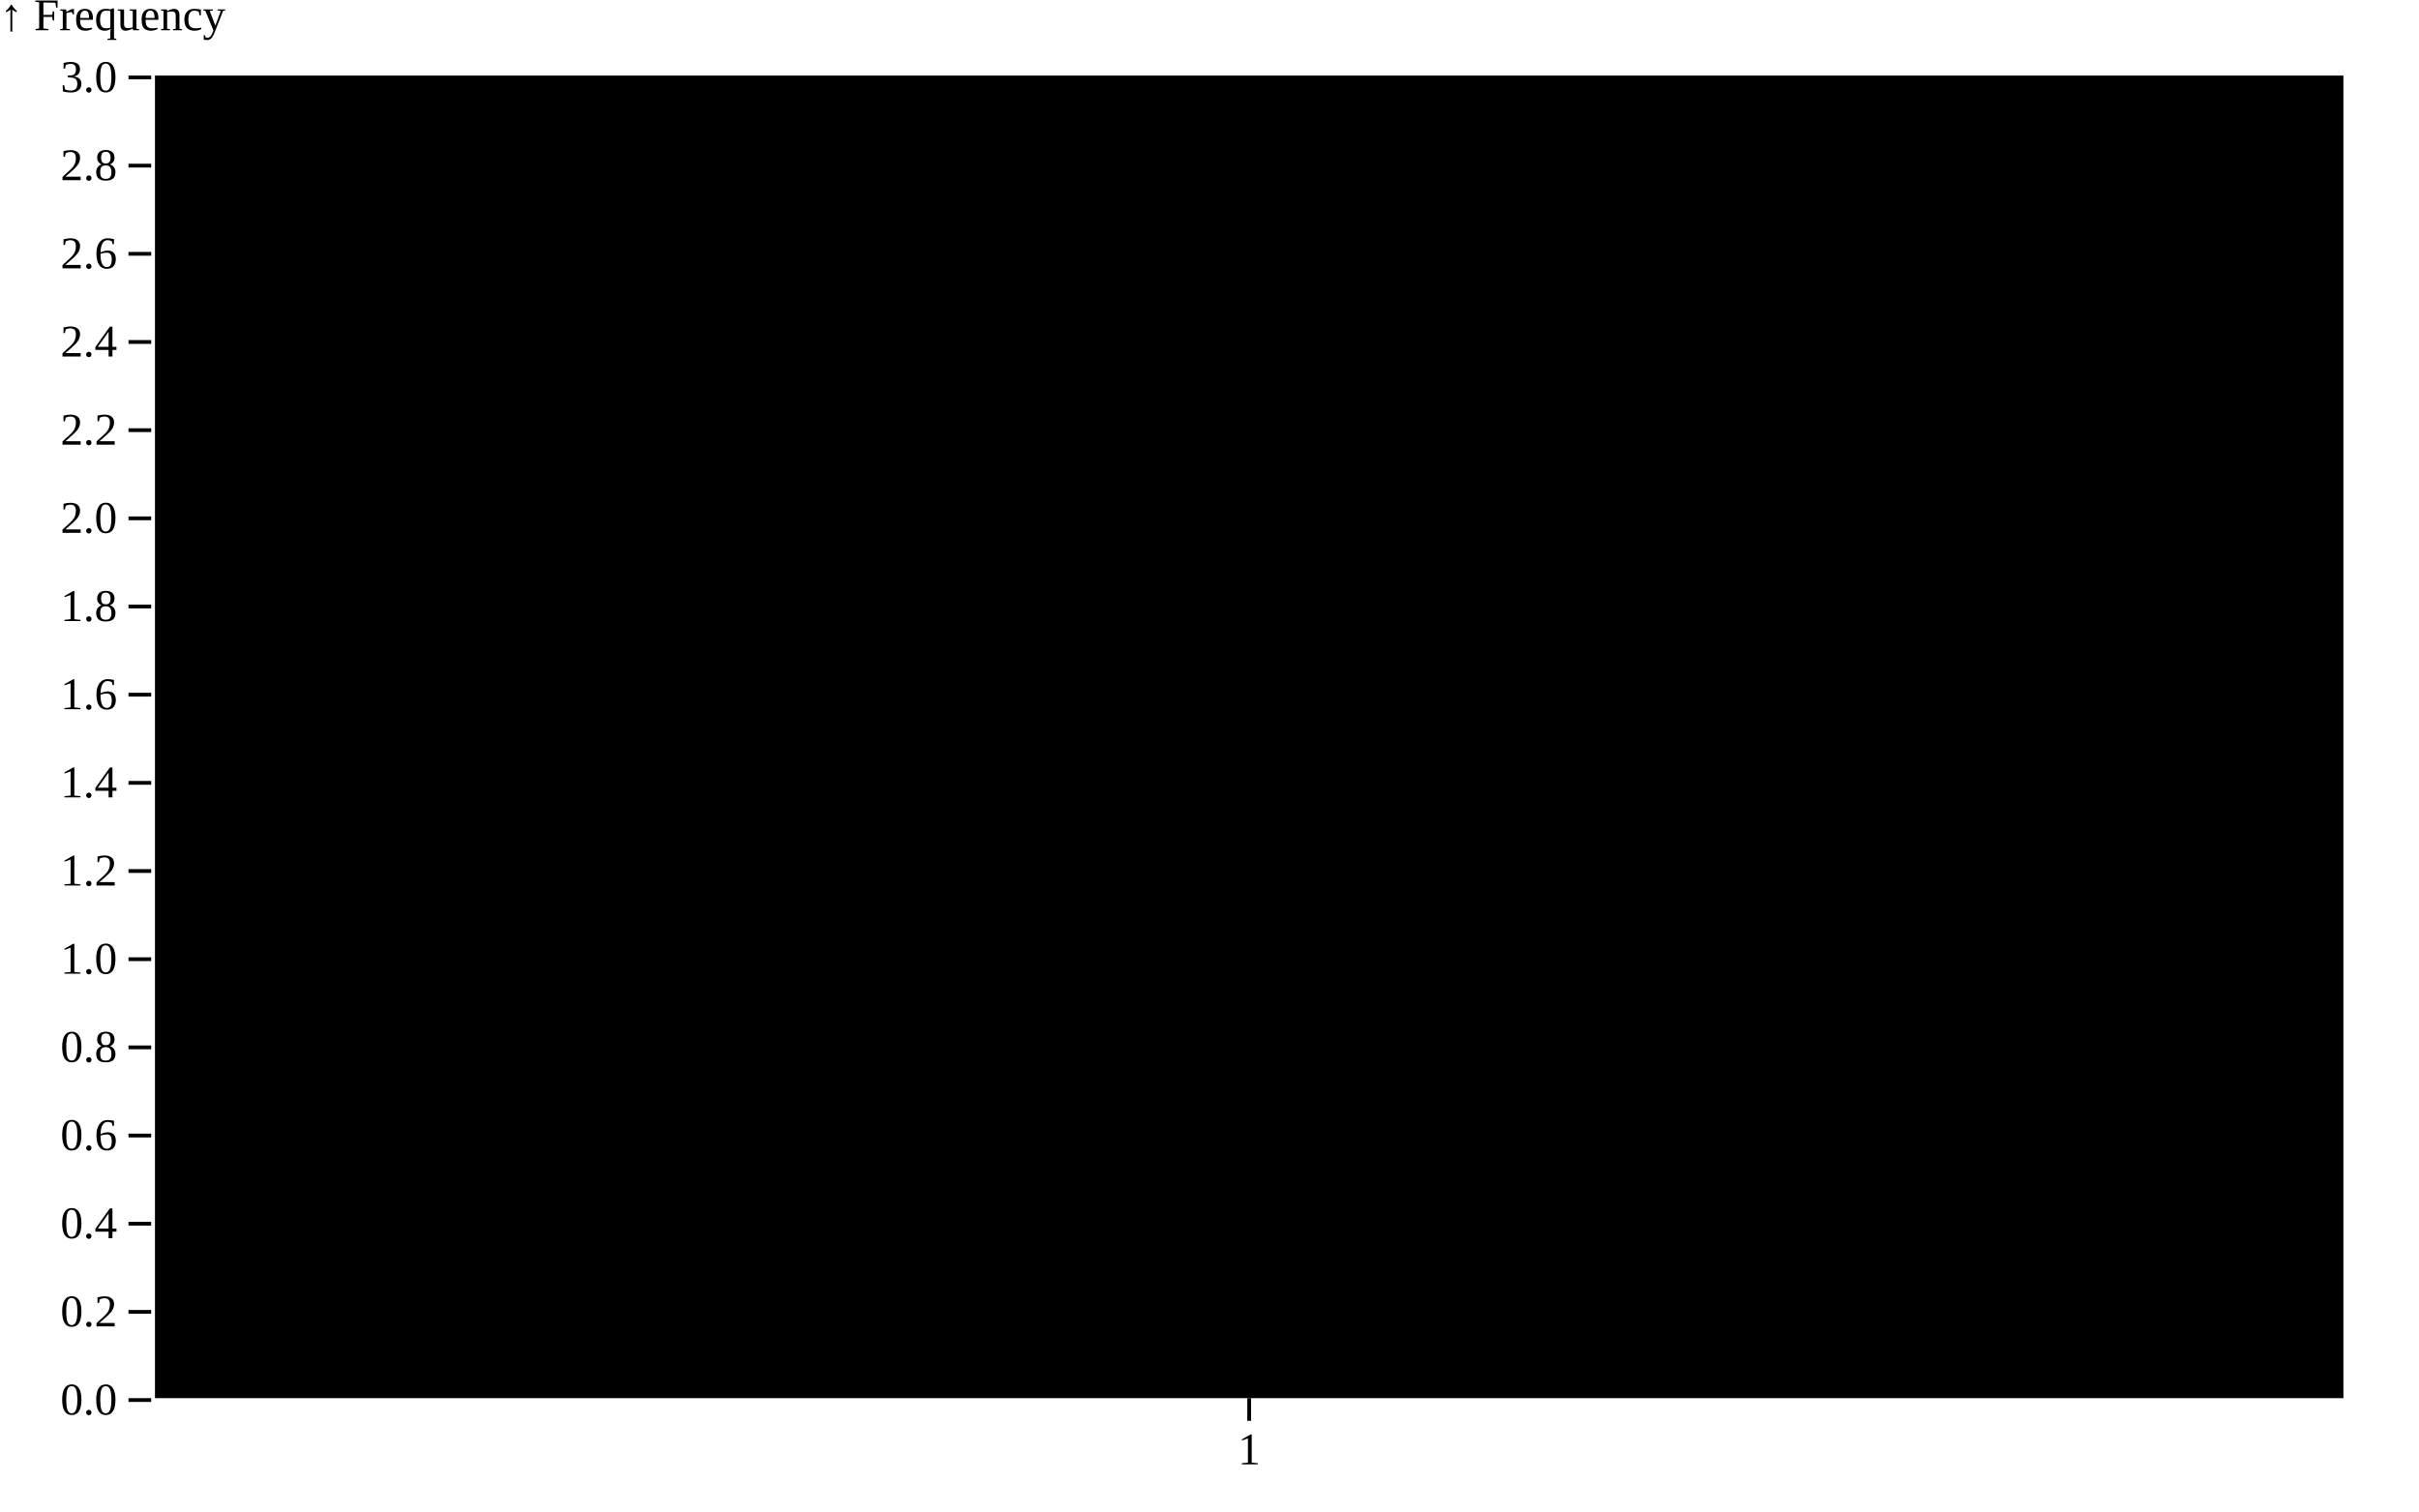
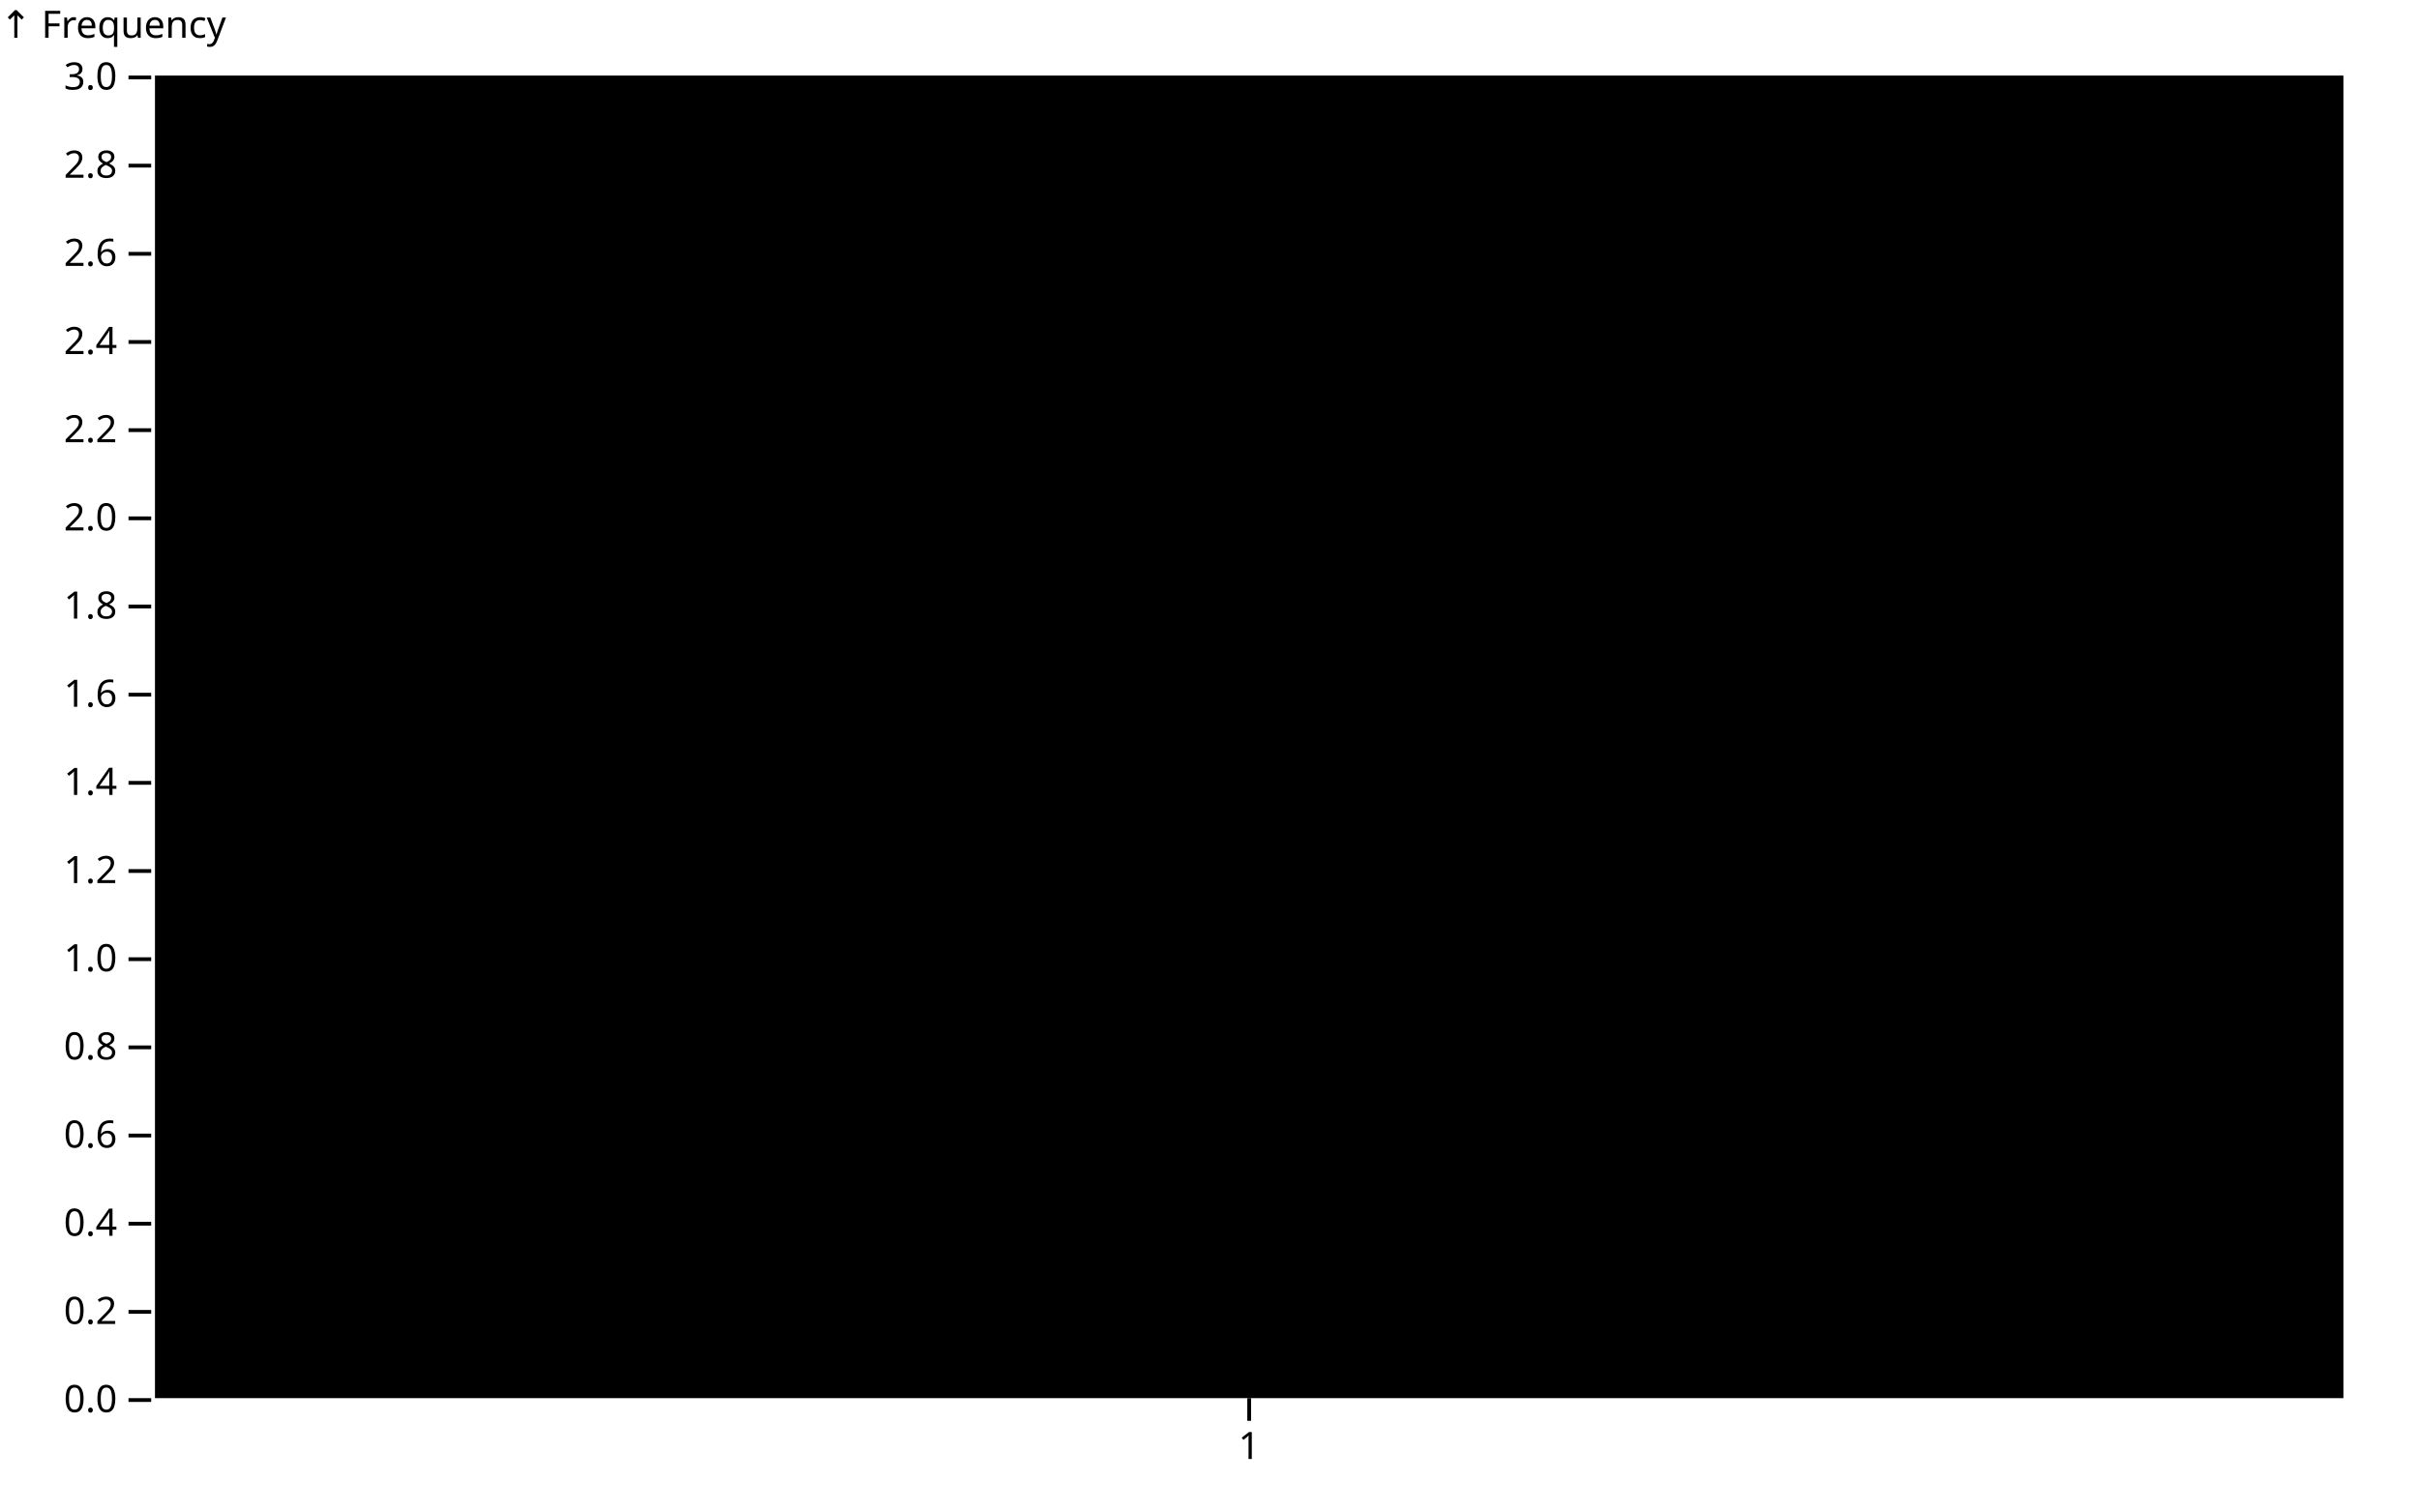
- <svg xmlns="http://www.w3.org/2000/svg" class="plot" fill="currentColor" text-anchor="middle" width="640" height="400" viewBox="0 0 640 400">
+ <svg xmlns="http://www.w3.org/2000/svg" class="plot" fill="currentColor" font-family="system-ui, sans-serif" font-size="10" font-variant="tabular-nums" text-anchor="middle" width="640" height="400" viewBox="0 0 640 400">
+   <style>
+     .plot {
+       display: block;
+       background: white;
+       height: auto;
+       height: intrinsic;
+       max-width: 100%;
+     }
+ 
+     .plot text {
+       white-space: pre;
+     }
+   </style>
  <g transform="translate(40,0)" fill="none" text-anchor="end">
    <g class="tick" opacity="1" transform="translate(0,370.5)">
      <line stroke="currentColor" x2="-6" />
      <text fill="currentColor" x="-9" dy="0.32em">0.0</text>
    </g>
    <g class="tick" opacity="1" transform="translate(0,347.1667)">
      <line stroke="currentColor" x2="-6" />
      <text fill="currentColor" x="-9" dy="0.32em">0.2</text>
    </g>
    <g class="tick" opacity="1" transform="translate(0,323.8333)">
      <line stroke="currentColor" x2="-6" />
      <text fill="currentColor" x="-9" dy="0.32em">0.4</text>
    </g>
    <g class="tick" opacity="1" transform="translate(0,300.5)">
      <line stroke="currentColor" x2="-6" />
      <text fill="currentColor" x="-9" dy="0.32em">0.6</text>
    </g>
    <g class="tick" opacity="1" transform="translate(0,277.1667)">
      <line stroke="currentColor" x2="-6" />
      <text fill="currentColor" x="-9" dy="0.32em">0.8</text>
    </g>
    <g class="tick" opacity="1" transform="translate(0,253.8333)">
      <line stroke="currentColor" x2="-6" />
      <text fill="currentColor" x="-9" dy="0.32em">1.0</text>
    </g>
    <g class="tick" opacity="1" transform="translate(0,230.5)">
      <line stroke="currentColor" x2="-6" />
      <text fill="currentColor" x="-9" dy="0.32em">1.2</text>
    </g>
    <g class="tick" opacity="1" transform="translate(0,207.1667)">
      <line stroke="currentColor" x2="-6" />
      <text fill="currentColor" x="-9" dy="0.32em">1.4</text>
    </g>
    <g class="tick" opacity="1" transform="translate(0,183.8333)">
      <line stroke="currentColor" x2="-6" />
      <text fill="currentColor" x="-9" dy="0.32em">1.6</text>
    </g>
    <g class="tick" opacity="1" transform="translate(0,160.5)">
      <line stroke="currentColor" x2="-6" />
      <text fill="currentColor" x="-9" dy="0.32em">1.8</text>
    </g>
    <g class="tick" opacity="1" transform="translate(0,137.1667)">
      <line stroke="currentColor" x2="-6" />
      <text fill="currentColor" x="-9" dy="0.32em">2.0</text>
    </g>
    <g class="tick" opacity="1" transform="translate(0,113.8333)">
      <line stroke="currentColor" x2="-6" />
      <text fill="currentColor" x="-9" dy="0.32em">2.2</text>
    </g>
    <g class="tick" opacity="1" transform="translate(0,90.5)">
      <line stroke="currentColor" x2="-6" />
      <text fill="currentColor" x="-9" dy="0.32em">2.4</text>
    </g>
    <g class="tick" opacity="1" transform="translate(0,67.16667)">
      <line stroke="currentColor" x2="-6" />
      <text fill="currentColor" x="-9" dy="0.32em">2.6</text>
    </g>
    <g class="tick" opacity="1" transform="translate(0,43.83333)">
      <line stroke="currentColor" x2="-6" />
      <text fill="currentColor" x="-9" dy="0.32em">2.8</text>
    </g>
    <g class="tick" opacity="1" transform="translate(0,20.5)">
      <line stroke="currentColor" x2="-6" />
      <text fill="currentColor" x="-9" dy="0.32em">3.0</text>
    </g>
    <text fill="currentColor" transform="translate(-40,20)" dy="-1em" text-anchor="start">↑ Frequency</text>
  </g>
  <g transform="translate(0,370)" fill="none" text-anchor="middle">
    <g class="tick" opacity="1" transform="translate(330.5,0)">
      <line stroke="currentColor" y2="6" />
      <text fill="currentColor" y="9" dy="0.71em">1</text>
    </g>
  </g>
  <g>
    <rect x="41" y="20" width="579" height="350" />
  </g>
</svg>
